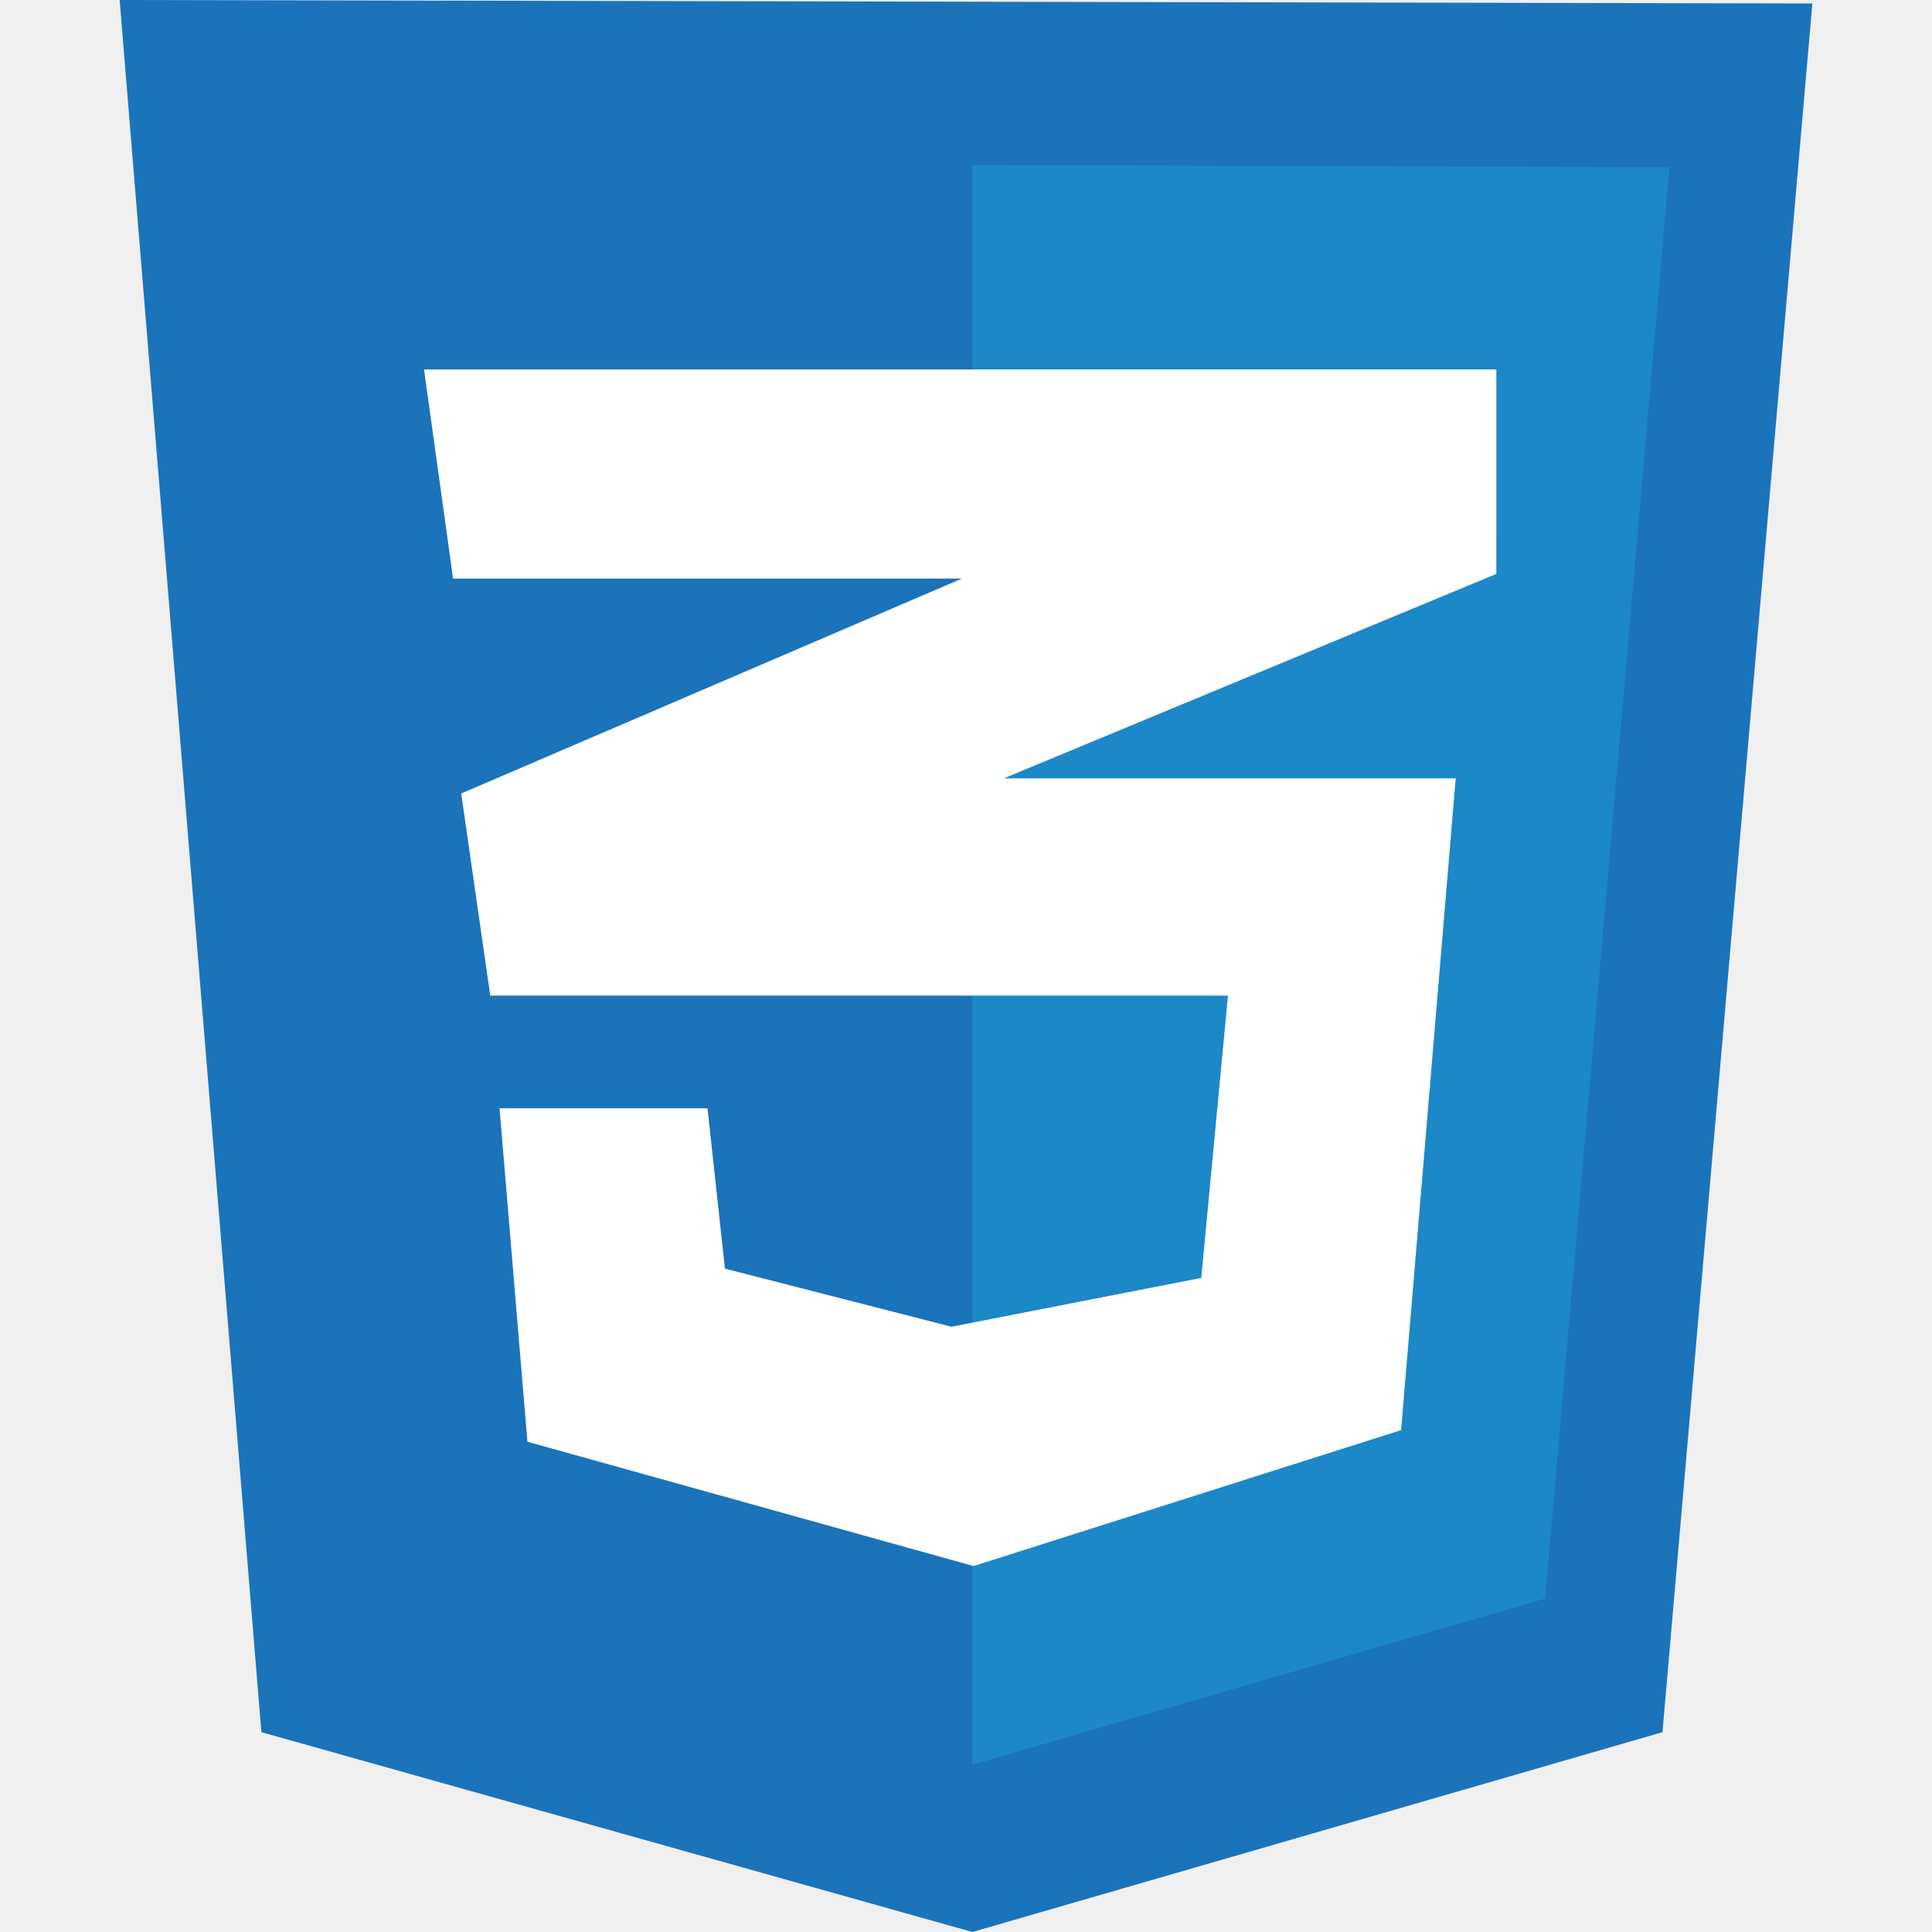
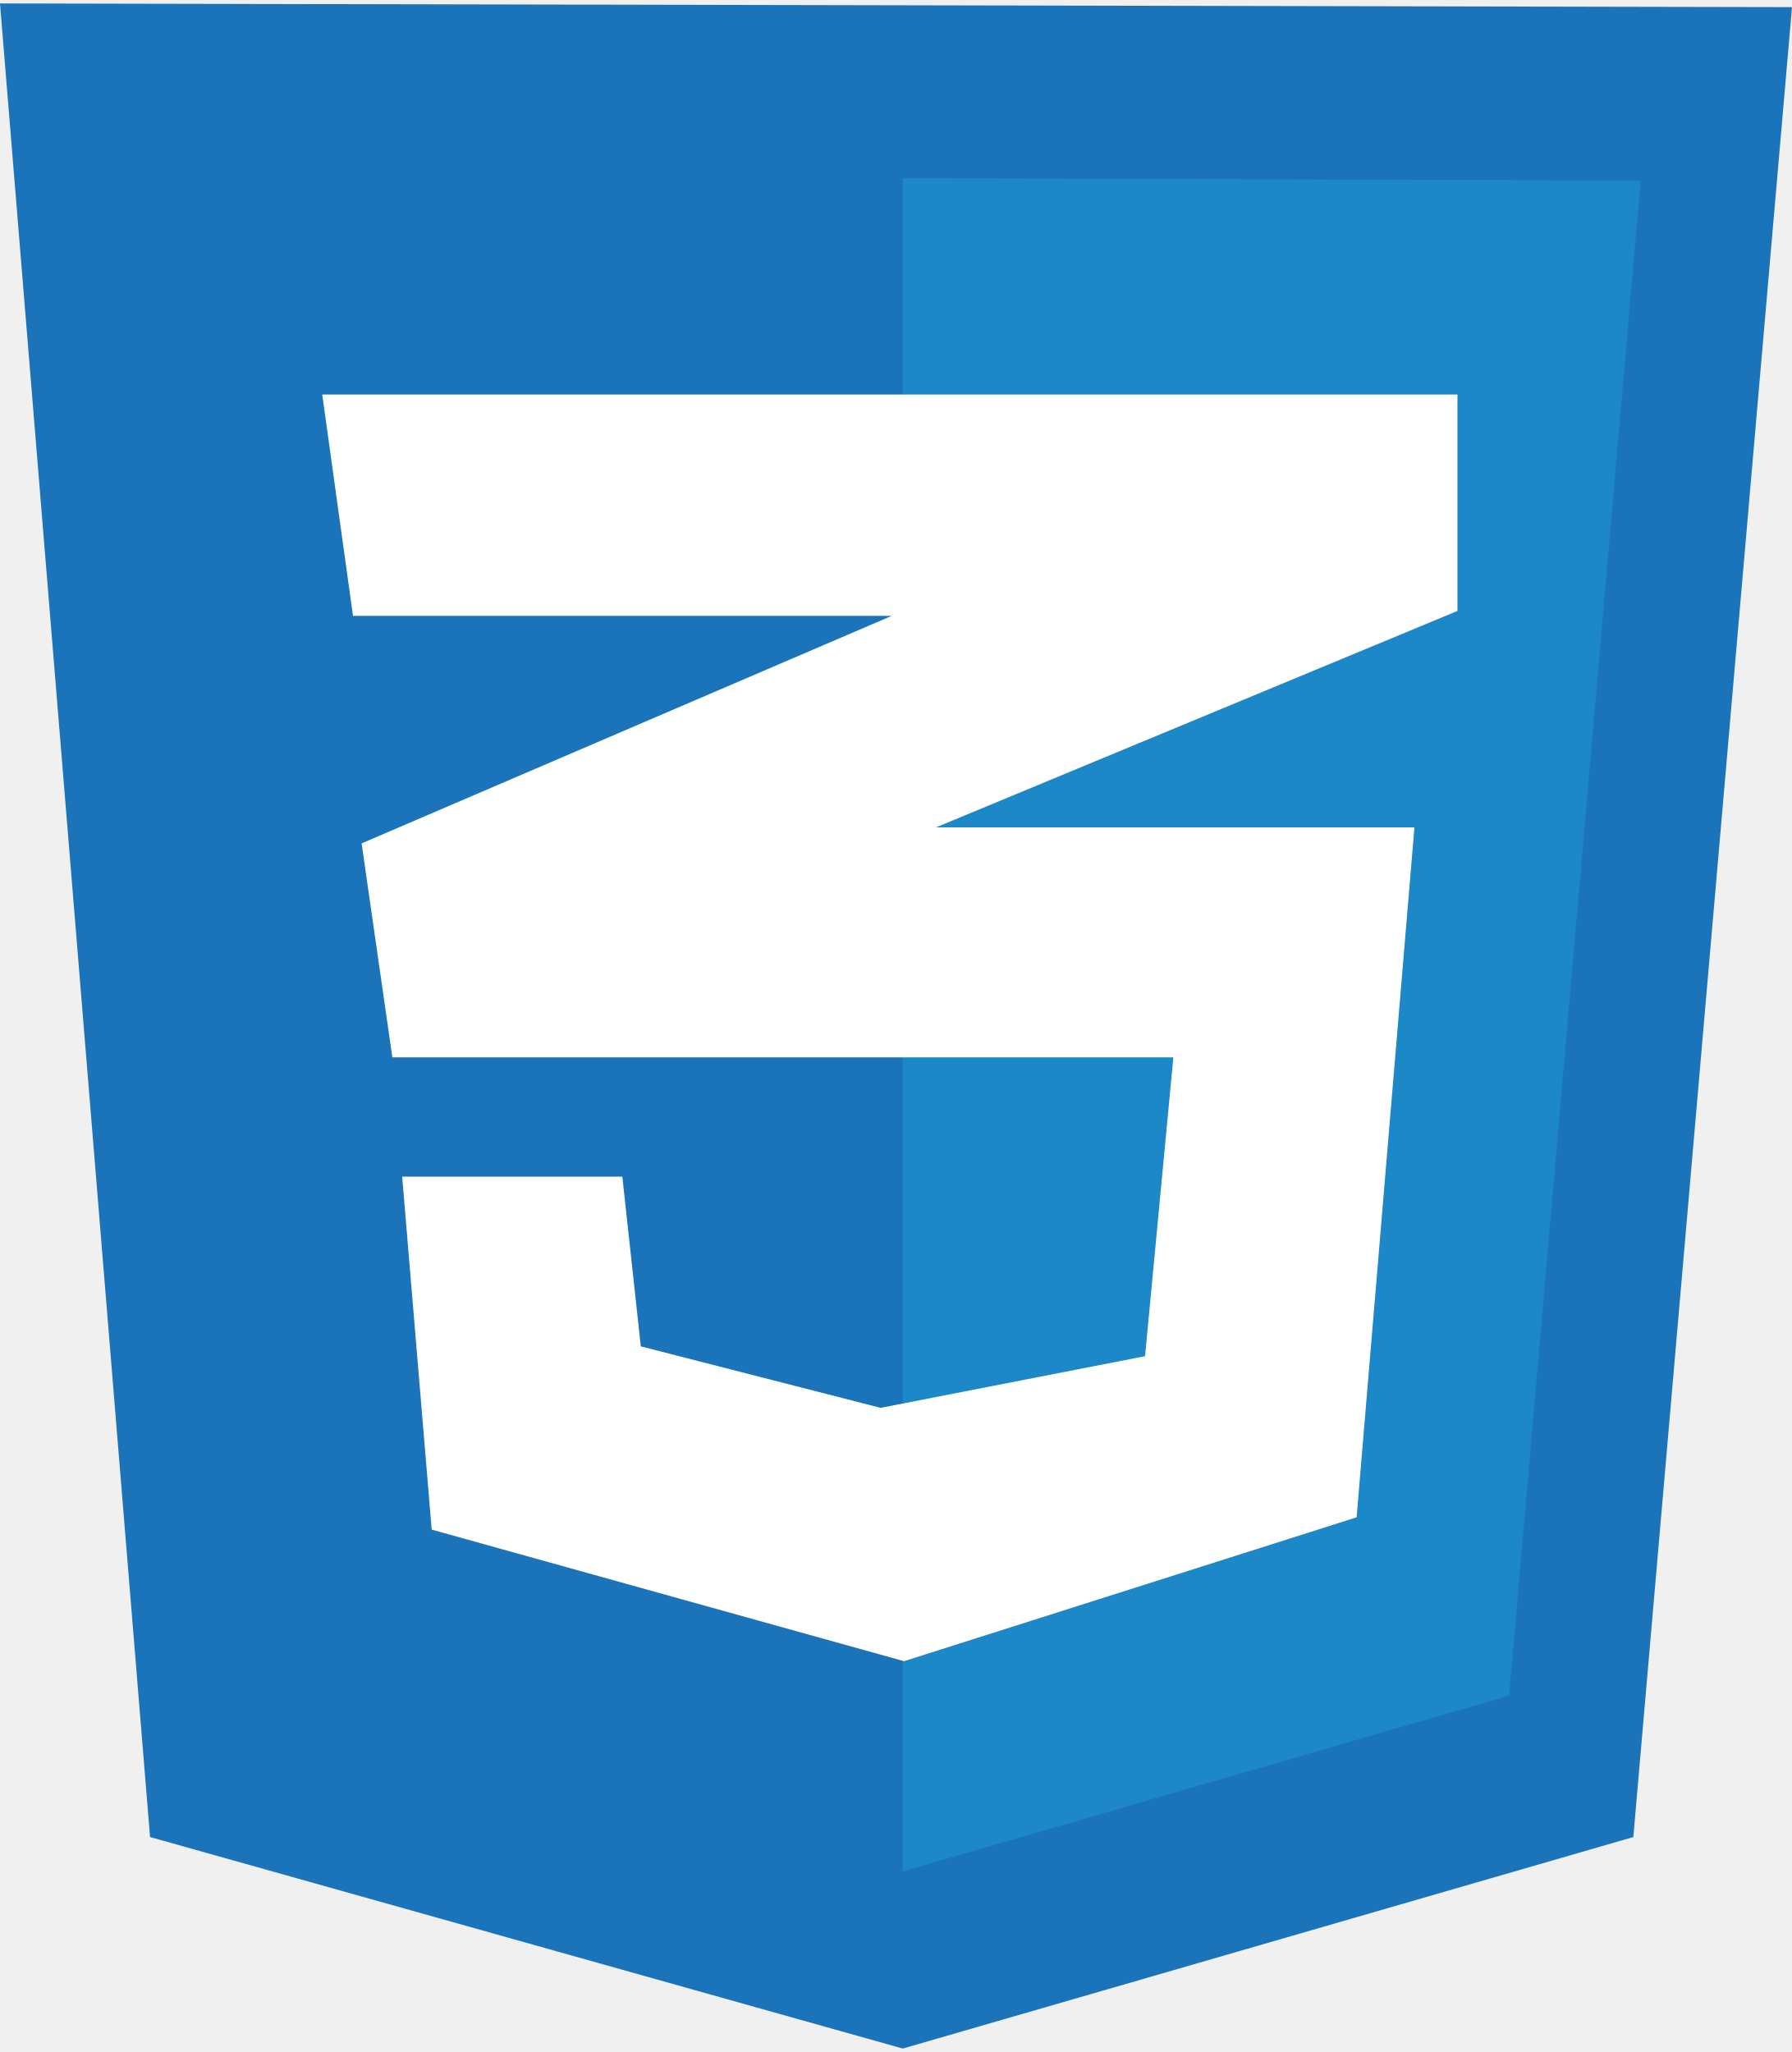
- <svg xmlns="http://www.w3.org/2000/svg" fill="none" height="128" width="128" viewBox="0 0 124 141.53">
+ <svg xmlns="http://www.w3.org/2000/svg" fill="none" height="2500" width="2183" viewBox="0 0 124 141.53">
  <path d="M10.383 126.892L0 0l124 .255-10.979 126.637-50.553 14.638z" fill="#1b73ba" />
  <path d="M62.468 129.275V12.085l51.064.17-9.106 104.85z" fill="#1c88c7" />
  <path d="M100.851 27.064H22.298l2.128 15.318h37.276l-36.68 15.745 2.127 14.808h54.043l-1.958 20.68-18.298 3.575-16.595-4.255-1.277-11.745H27.83l2.042 24.426 32.681 9.106 31.32-9.957 4-47.745H64.765l36.085-14.978z" fill="#fff" />
</svg>
